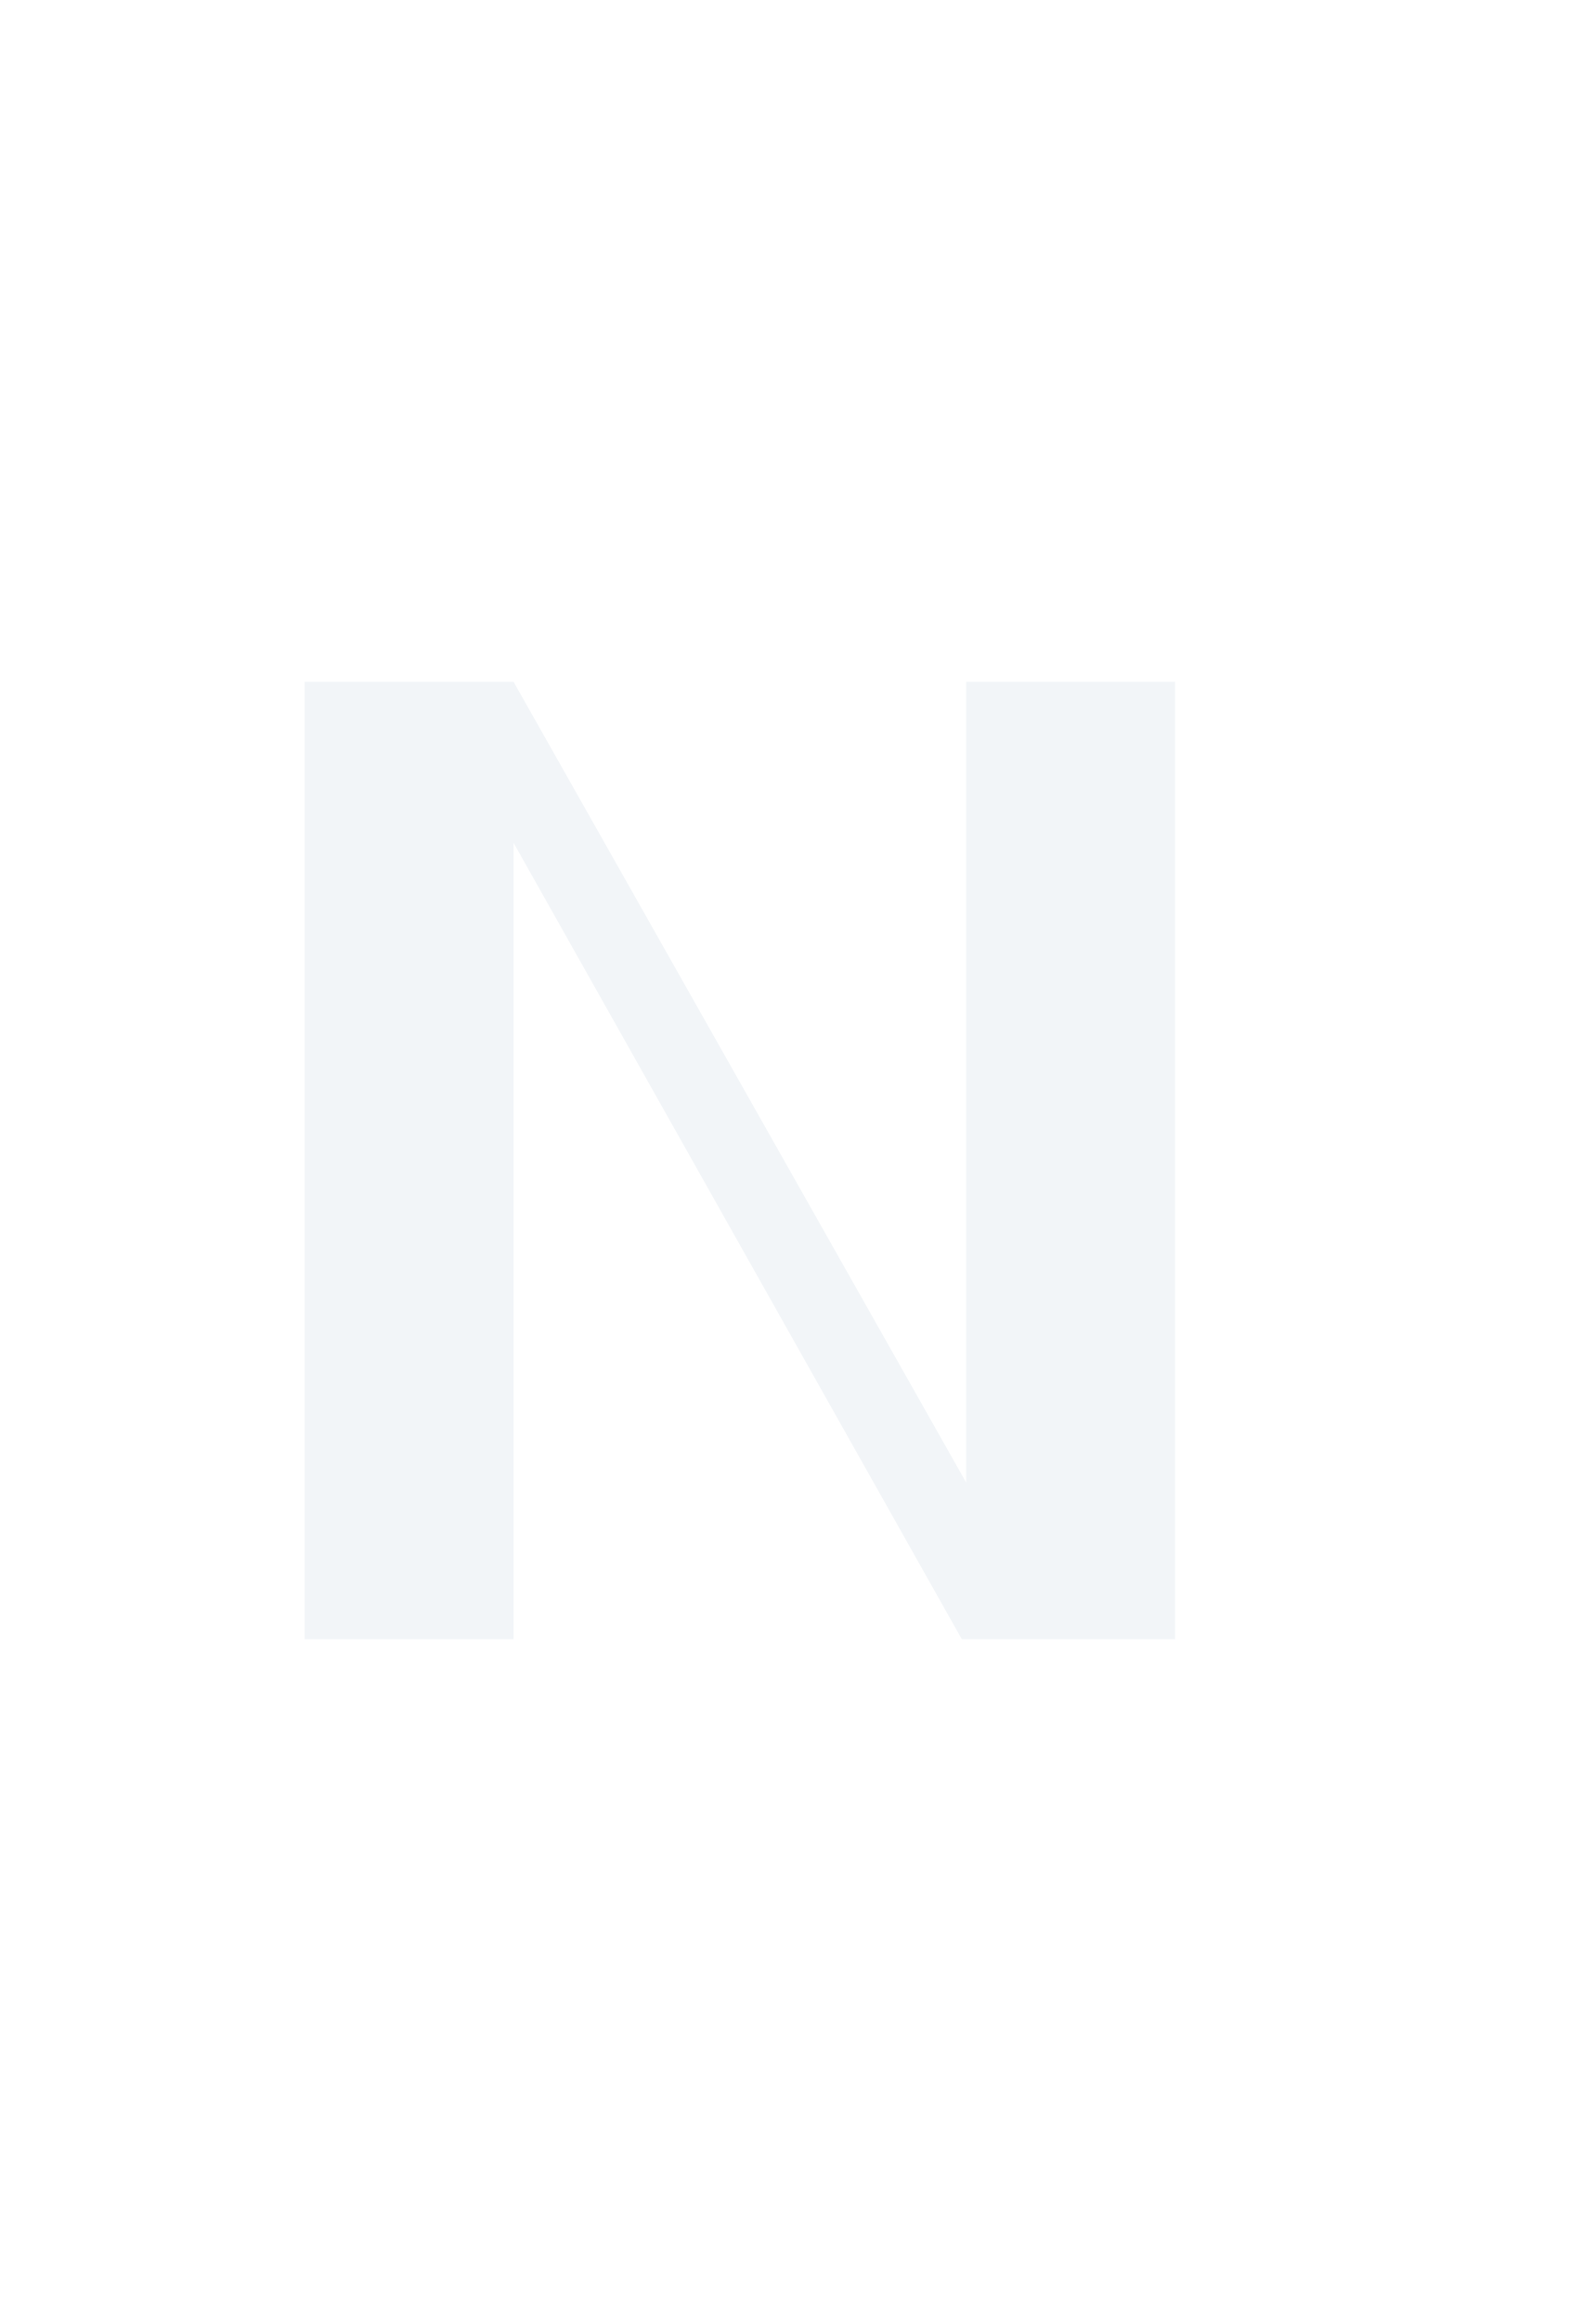
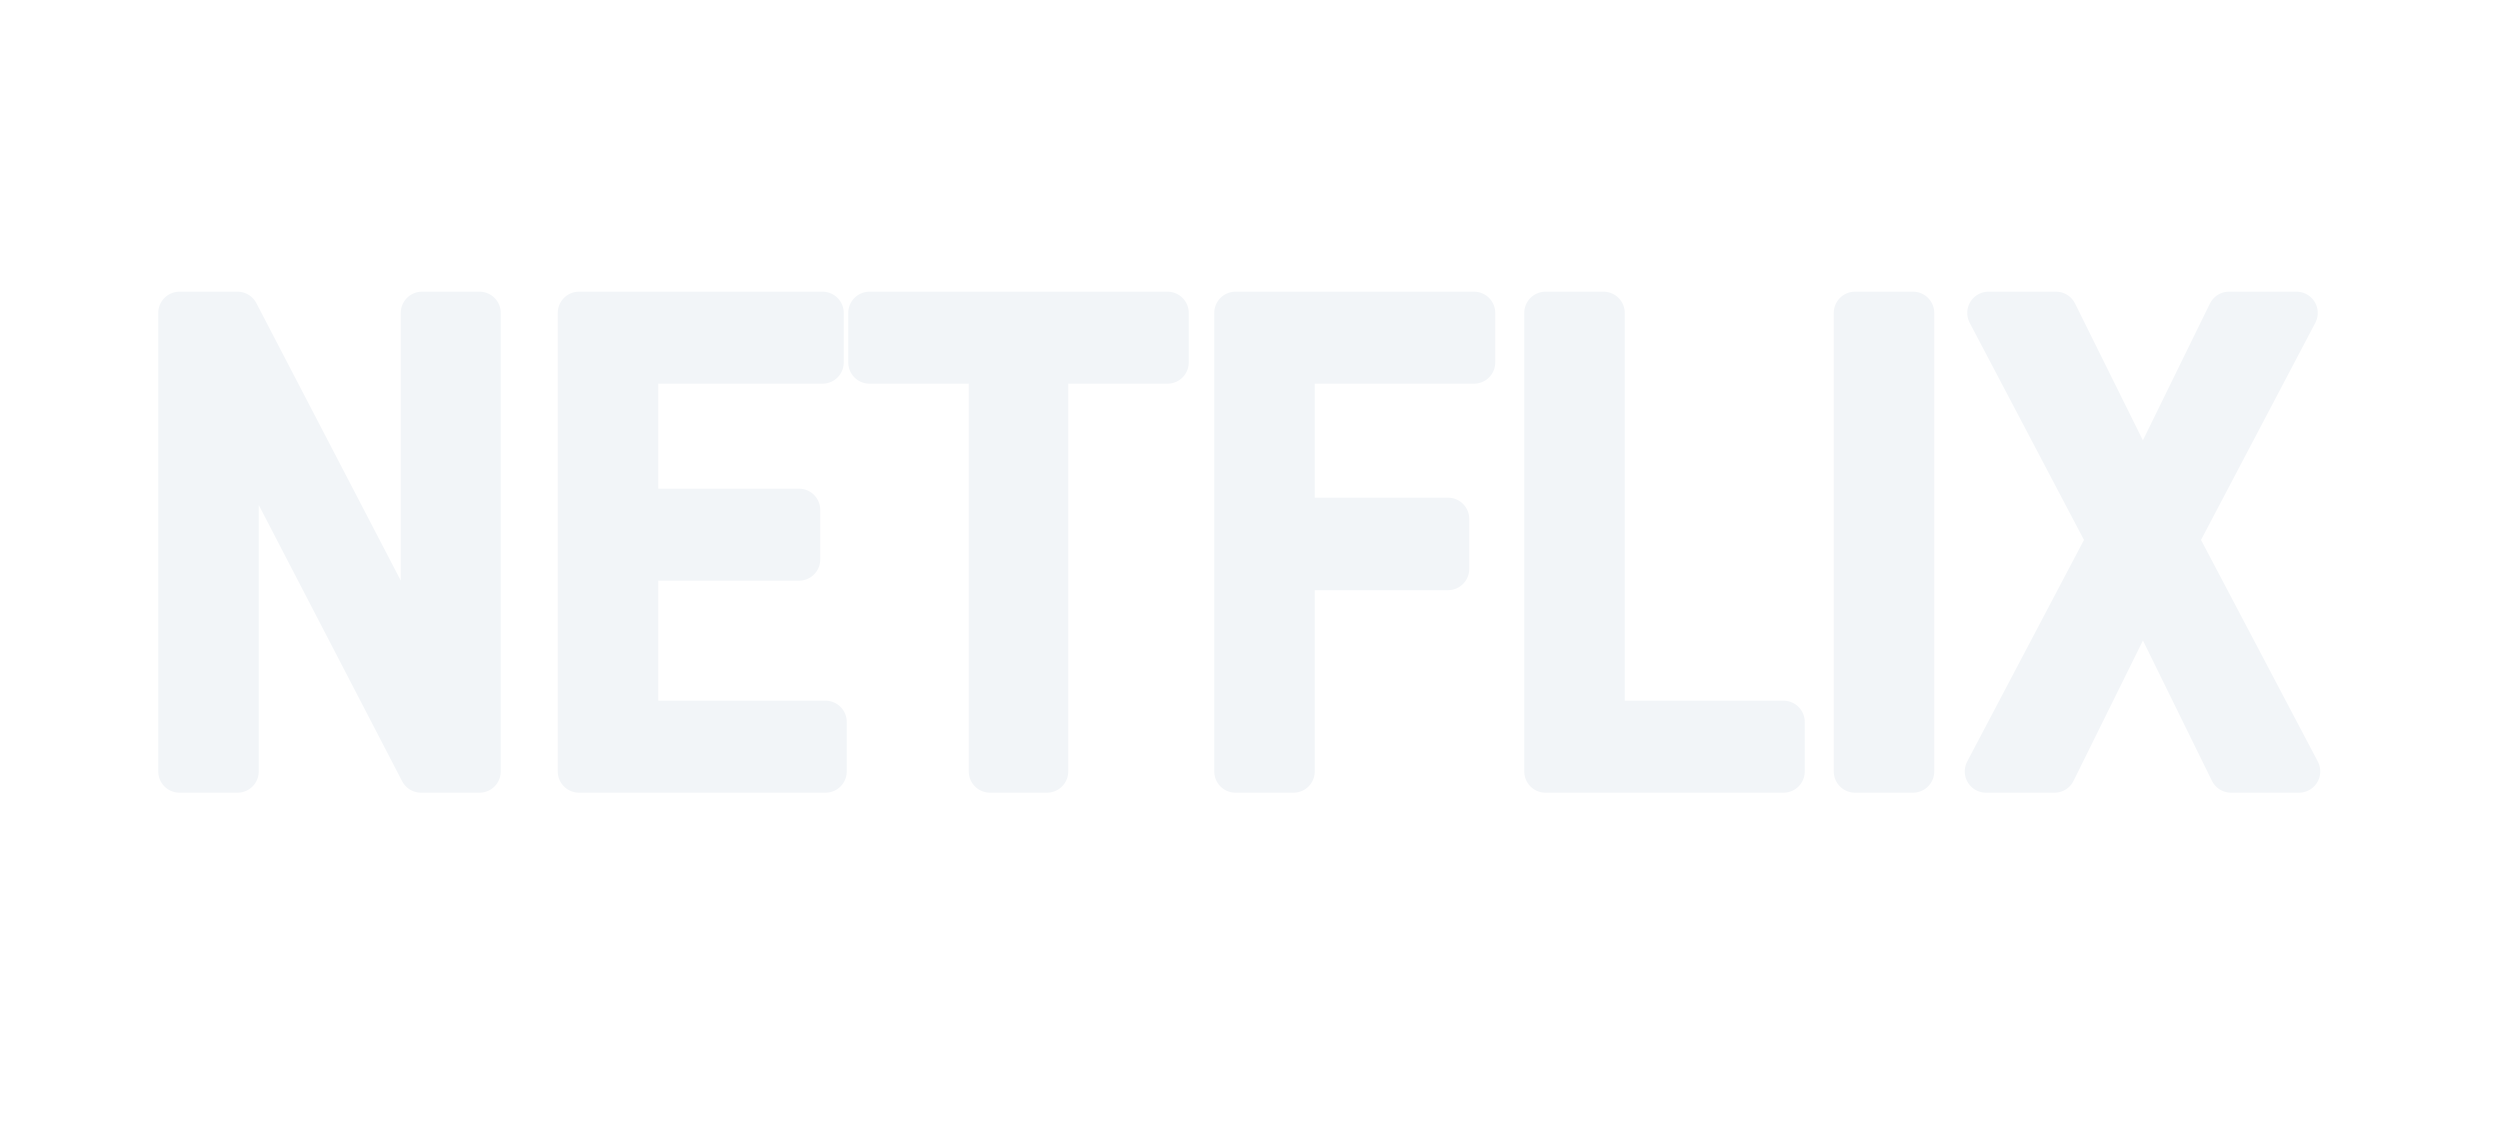
- <svg xmlns="http://www.w3.org/2000/svg" width="11" height="16" viewBox="0 0 11 16" role="img" aria-label="NETFLIX">
-   <g transform="translate(0.00 3.20) scale(0.3)">
-     <path d="M7 27V5h4.8l10.4 18.4V5H27v22h-4.9L11.8 8.7V27z" fill="#F2F5F8" />
+ <svg xmlns="http://www.w3.org/2000/svg" width="35" height="16" viewBox="0 0 35 16" role="img" aria-label="NETFLIX">
+   <g transform="translate(0.00 2.40) scale(0.7)">
+     <path d="M8.44 2.83L9.59 2.83L9.59 12L8.42 12L4.75 4.93L4.75 12L3.59 12L3.59 2.83L4.75 2.83L8.44 9.92L8.44 2.83ZM12.53 11.01L16.51 11.01L16.51 12L12.53 12L12.53 11.01ZM11.58 2.83L12.74 2.83L12.74 12L11.58 12L11.58 2.83ZM12.53 6.77L15.98 6.77L15.98 7.76L12.53 7.76L12.53 6.77ZM12.53 2.83L16.45 2.83L16.45 3.82L12.53 3.82L12.53 2.83ZM19.80 2.83L20.94 2.83L20.94 12L19.80 12L19.80 2.83ZM17.39 2.83L23.35 2.83L23.35 3.82L17.39 3.82L17.39 2.83ZM24.71 2.83L25.87 2.83L25.87 12L24.71 12L24.71 2.83ZM25.65 6.95L28.96 6.95L28.96 7.95L25.65 7.95L25.65 6.95ZM25.65 2.83L29.48 2.83L29.48 3.82L25.65 3.82L25.65 2.83ZM31.86 11.01L35.67 11.01L35.67 12L31.86 12L31.86 11.01ZM30.91 2.83L32.07 2.83L32.07 12L30.91 12L30.91 2.83ZM37.10 2.83L38.26 2.83L38.26 12L37.10 12L37.10 2.83ZM39.77 2.83L41.12 2.83L42.86 6.34L44.58 2.83L45.93 2.83L43.54 7.37L45.98 12L44.62 12L42.86 8.42L41.09 12L39.72 12L42.16 7.37L39.77 2.83Z" fill="#F2F5F8" stroke="#F2F5F8" stroke-width="0.85" stroke-linejoin="round" paint-order="stroke fill" />
  </g>
</svg>
